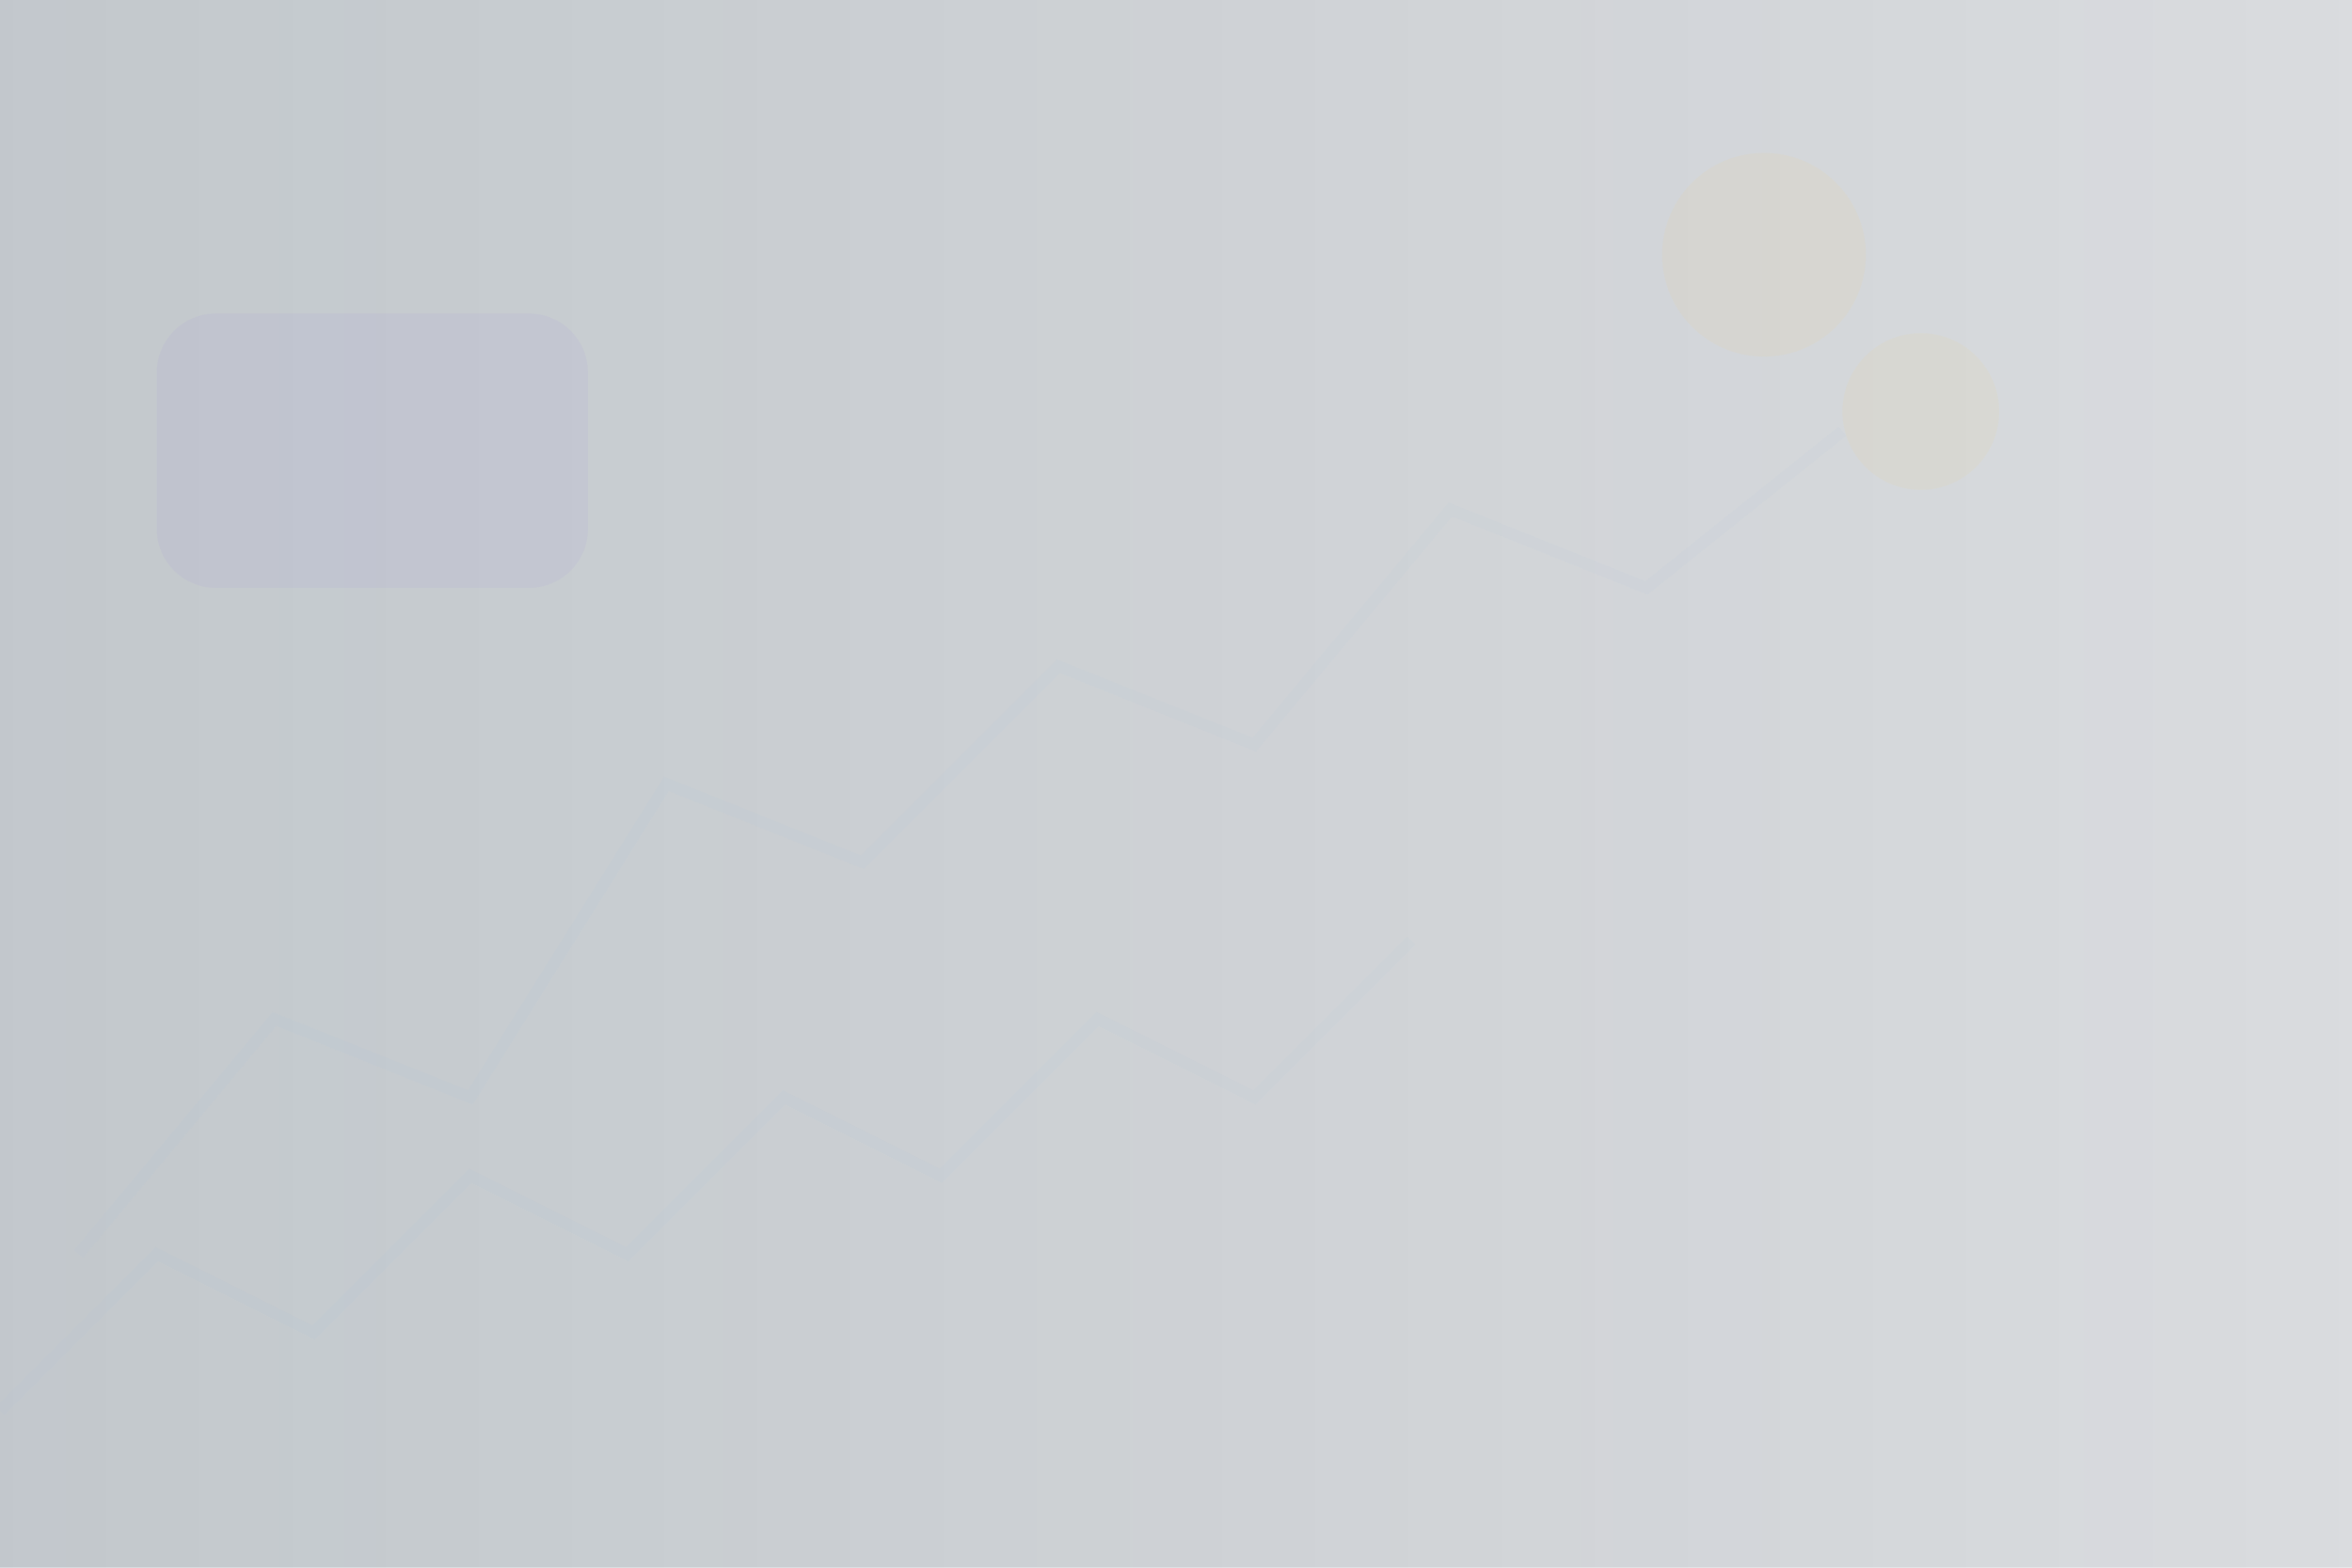
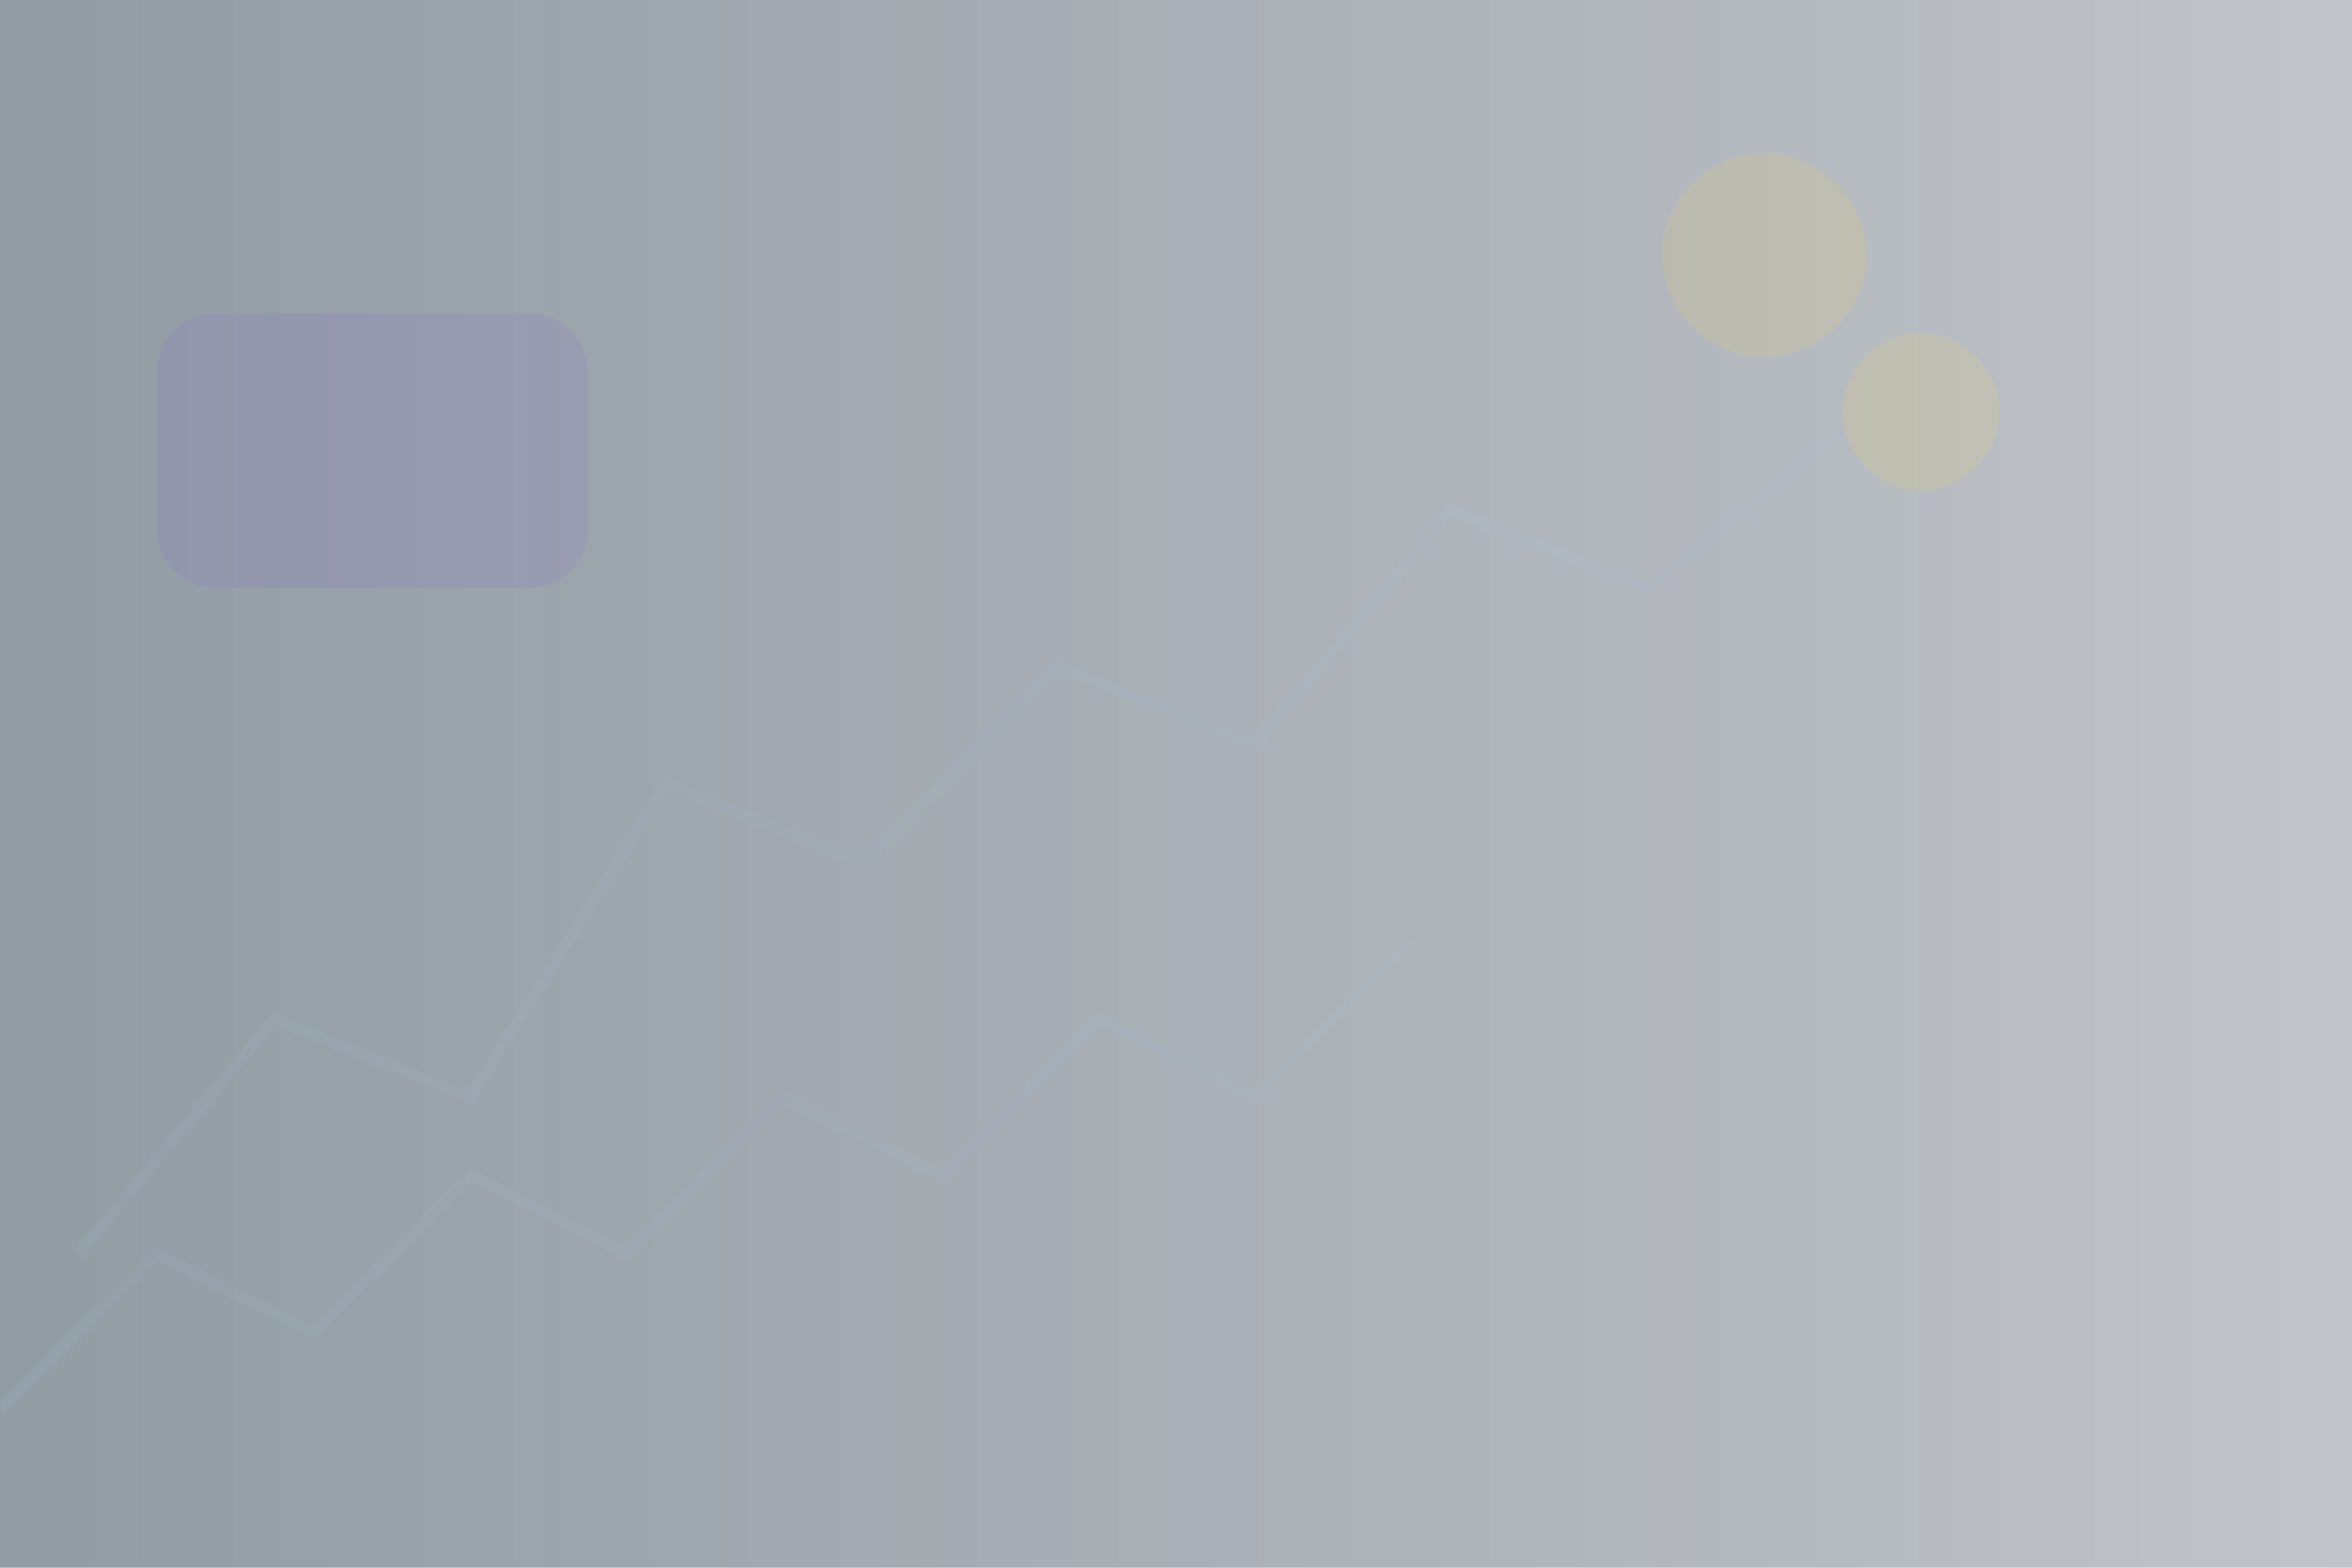
<svg xmlns="http://www.w3.org/2000/svg" viewBox="0 0 1200 800" preserveAspectRatio="xMidYMid slice">
  <defs>
    <linearGradient id="g1" x1="0" x2="1">
-       <stop offset="0" stop-color="#0b2233" stop-opacity="0.25" />
-       <stop offset="1" stop-color="#071428" stop-opacity="0.15" />
+       <stop offset="0" stop-color="#0b2233" stop-opacity="0.45" />
+       <stop offset="1" stop-color="#071428" stop-opacity="0.25" />
    </linearGradient>
    <filter id="grain">
      <feTurbulence baseFrequency="0.9" numOctaves="2" stitchTiles="stitch" />
    </filter>
  </defs>
  <rect width="1200" height="800" fill="url(#g1)" />
-   <g fill="none" stroke="#9fbcd8" stroke-opacity="0.06" stroke-width="6" transform="translate(-80,40)">
+   <g fill="none" stroke="#9fbcd8" stroke-opacity="0.12" stroke-width="6" transform="translate(-80,40)">
    <path d="M120 600 L220 480 L320 520 L420 360 L520 400 L620 300 L720 340 L820 220 L920 260 L1020 180" />
    <path d="M80 680 L160 600 L240 640 L320 560 L400 600 L480 520 L560 560 L640 480 L720 520 L800 440" />
  </g>
-   <g fill="#ffd54a" fill-opacity="0.06" transform="translate(840,70)">
+   <g fill="#ffd54a" fill-opacity="0.12" transform="translate(840,70)">
    <circle cx="60" cy="60" r="52" />
    <circle cx="140" cy="140" r="40" />
  </g>
-   <g fill="#7c3aed" fill-opacity="0.04" transform="translate(40,120)">
+   <g fill="#7c3aed" fill-opacity="0.08" transform="translate(40,120)">
    <rect x="40" y="40" width="220" height="140" rx="30" />
  </g>
</svg>
